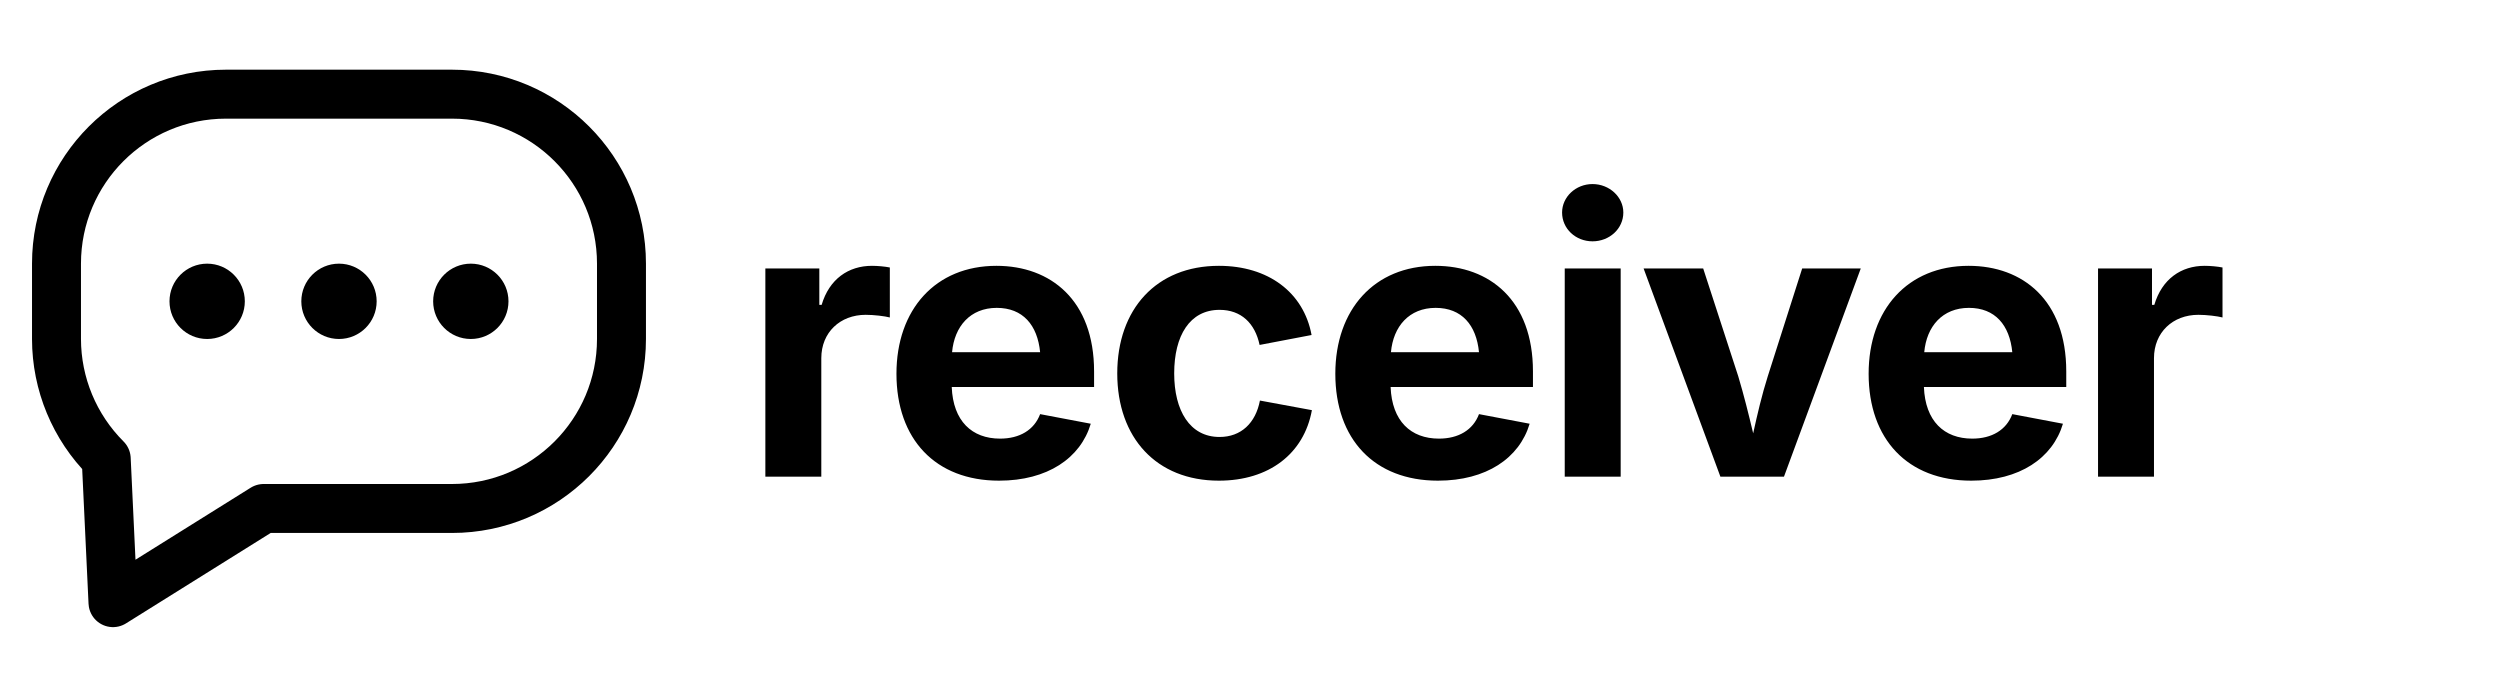
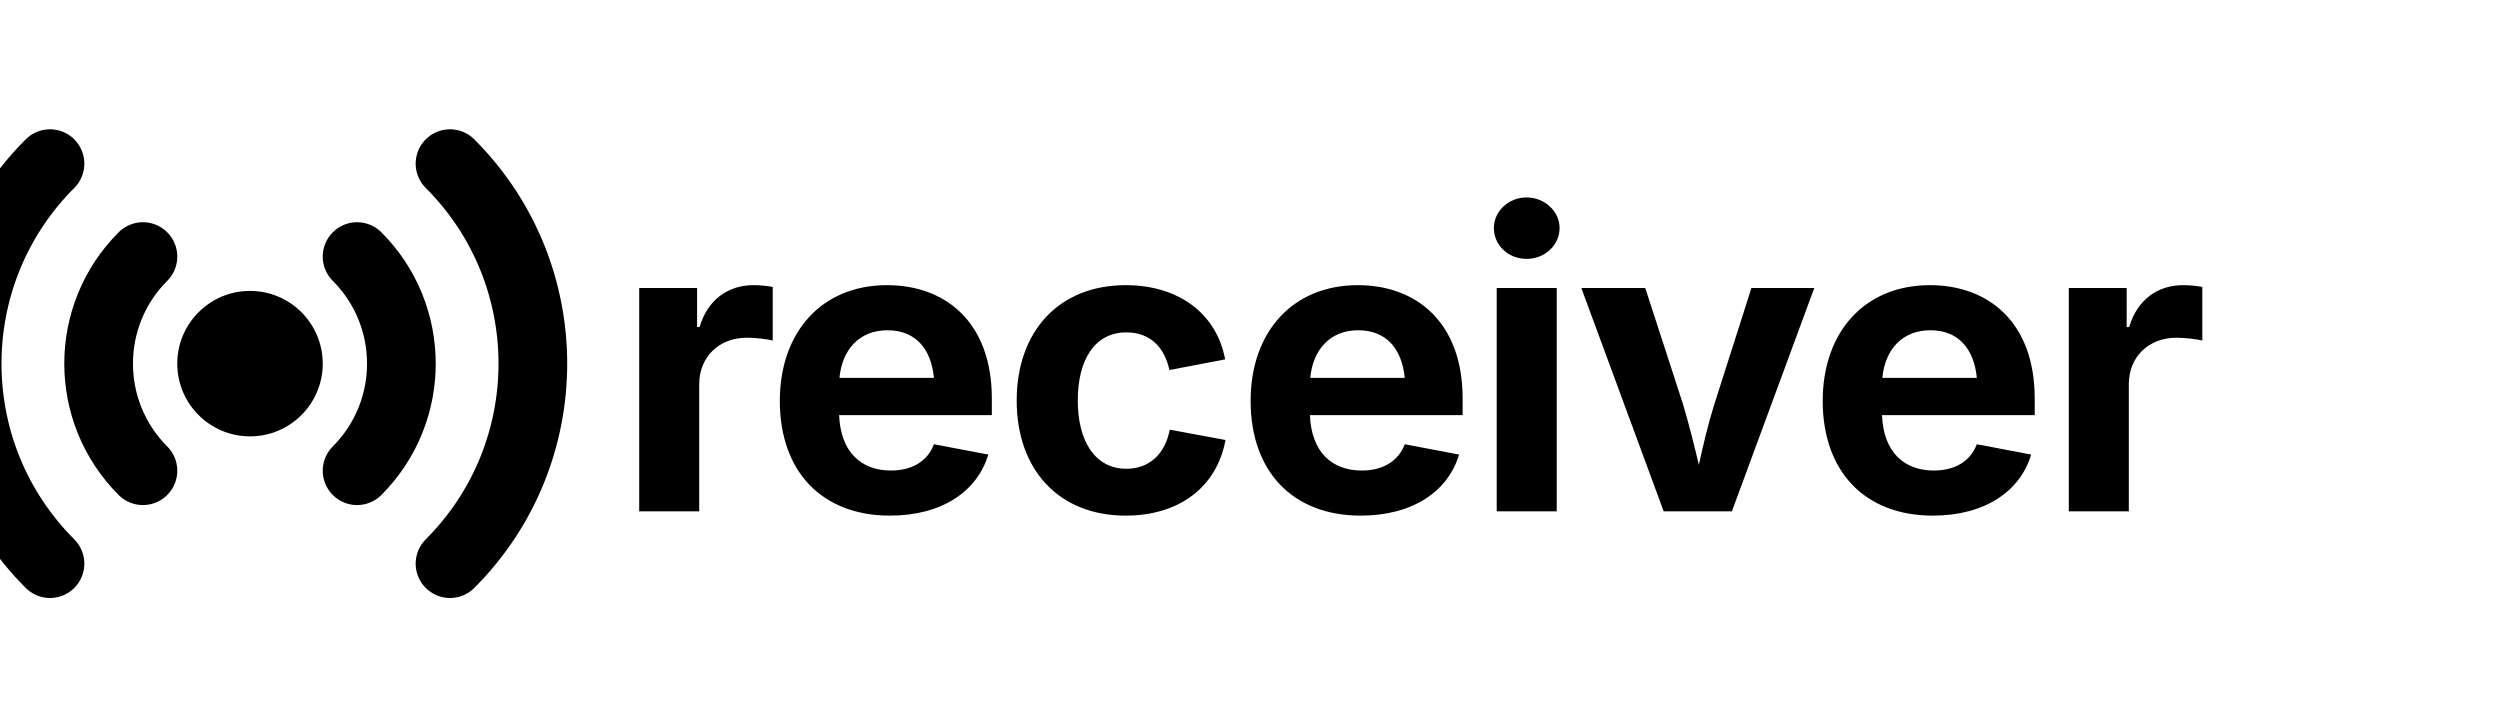
- <svg xmlns="http://www.w3.org/2000/svg" viewBox="0 0 118 32">
-   <g transform="scale(0.8889)">
-     <path d="M12 5H24A9 9 0 0 1 33 14V18A9 9 0 0 1 24 27H14L6 32L5.64 24.36A9 9 0 0 1 3 18V14A9 9 0 0 1 12 5Z" fill="none" stroke="#000" stroke-width="2.6" stroke-linejoin="round" />
-     <circle cx="11" cy="16" r="2" fill="#000" />
-     <circle cx="18" cy="16" r="2" fill="#000" />
-     <circle cx="25" cy="16" r="2" fill="#000" />
+ <svg xmlns="http://www.w3.org/2000/svg" viewBox="0 0 110 32">
+   <g transform="translate(-5 0) scale(0.8889)">
+     <circle cx="18" cy="18" r="3.6" fill="#000" />
+     <path d="M23.3 12.7A7.5 7.5 0 0 1 23.3 23.3M12.7 23.3A7.5 7.5 0 0 1 12.7 12.7M27.9 8.1A14 14 0 0 1 27.9 27.9M8.1 27.9A14 14 0 0 1 8.1 8.1" fill="none" stroke="#000" stroke-width="3.4" stroke-linecap="round" />
  </g>
-   <text x="35" y="22.5" font-family="Inter, system-ui, -apple-system, 'Segoe UI', sans-serif" font-size="18" font-weight="700" letter-spacing="-0.3">receiver</text>
+   <text x="27" y="22.5" font-family="Inter, system-ui, -apple-system, 'Segoe UI', sans-serif" font-size="18" font-weight="700" letter-spacing="-0.3">receiver</text>
</svg>
